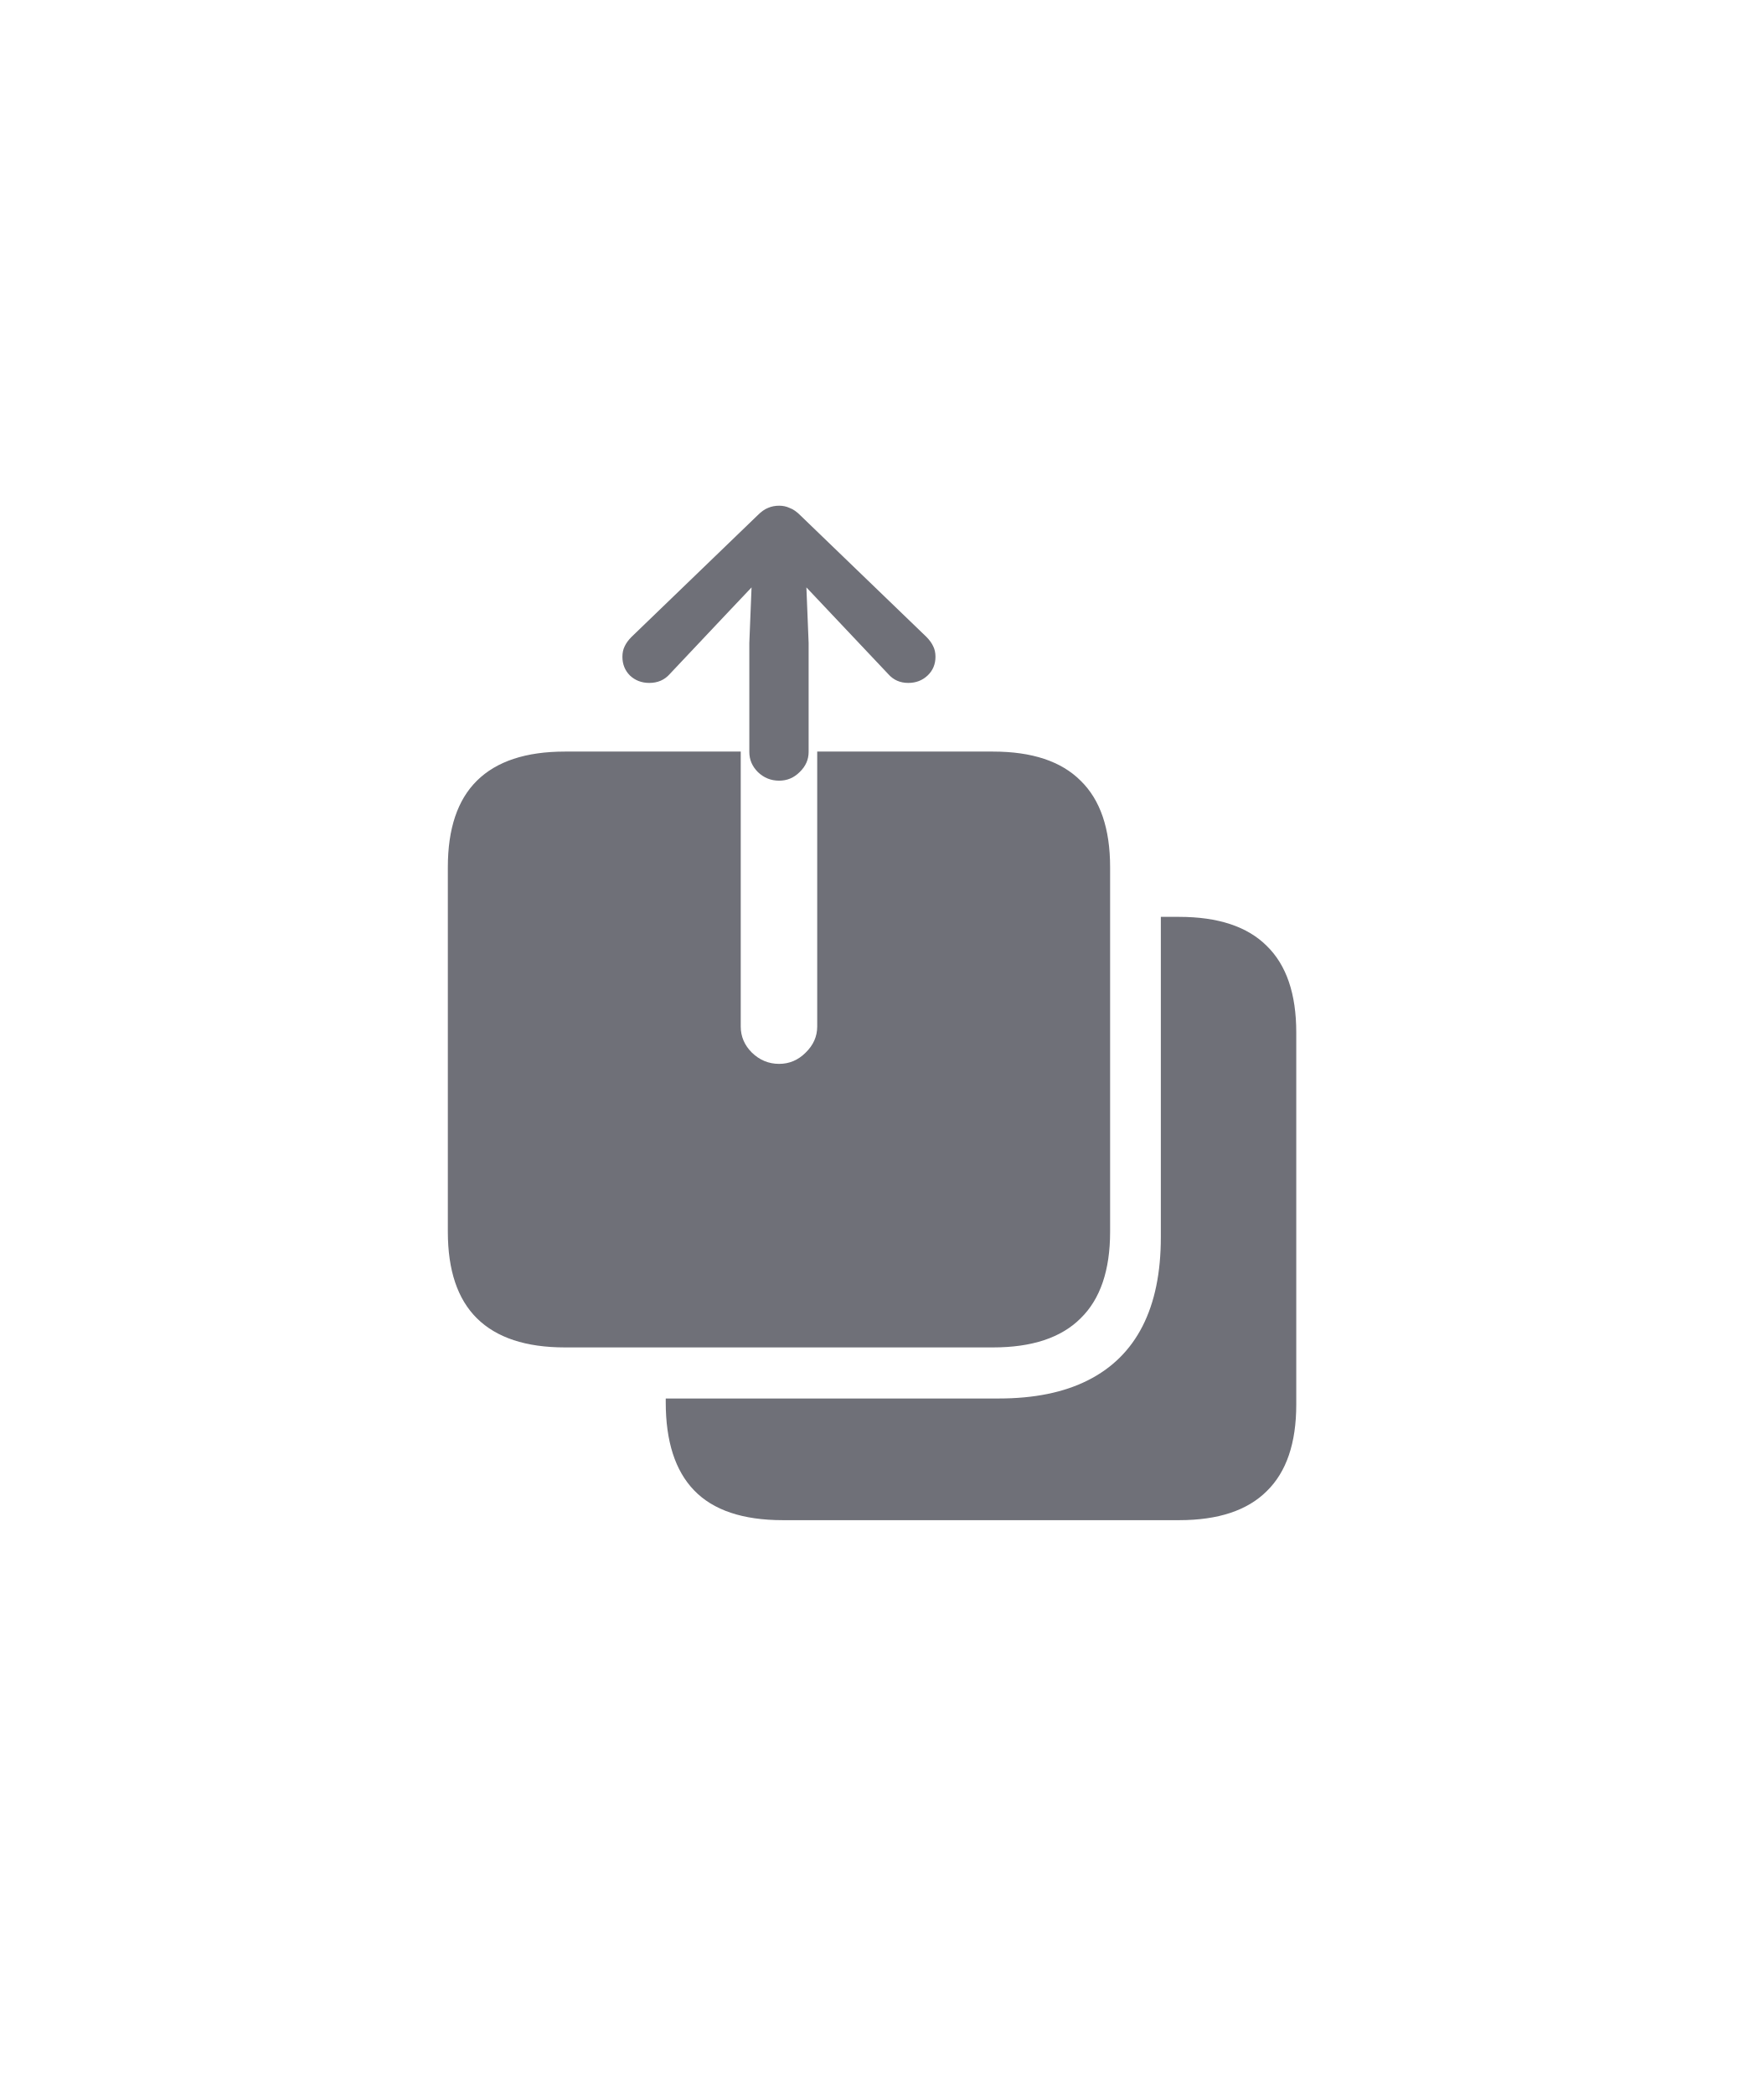
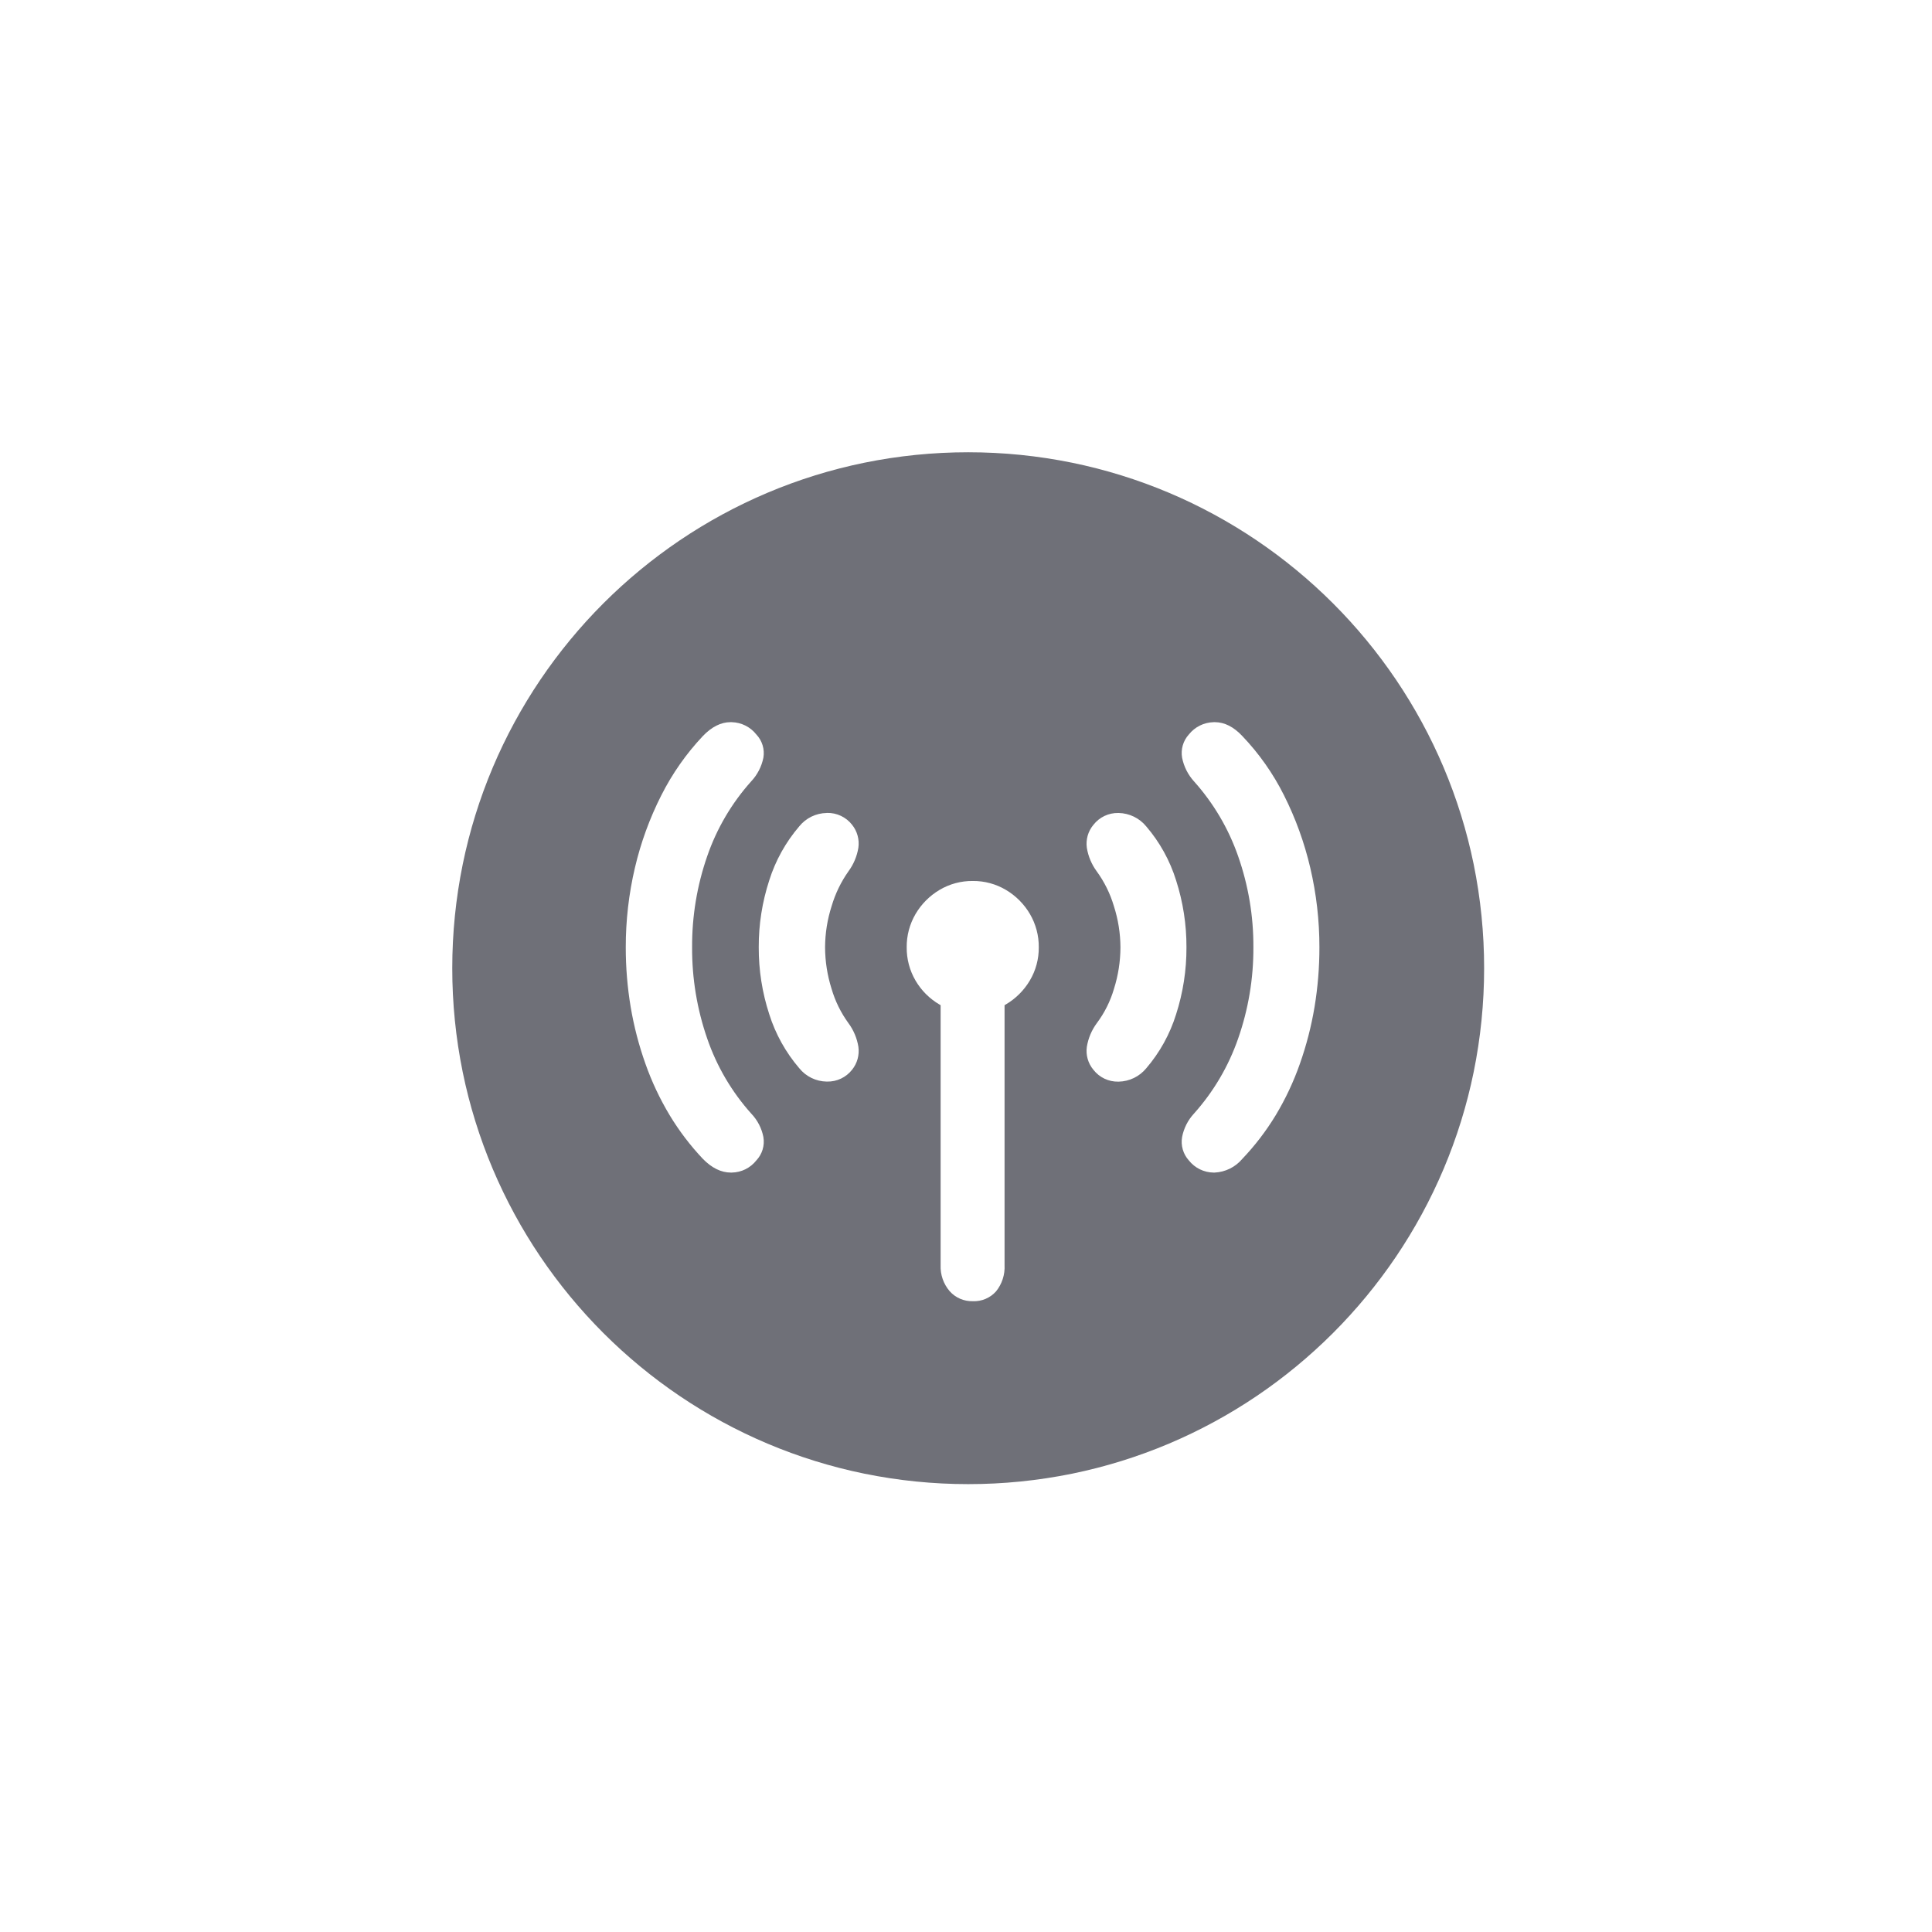
- <svg xmlns="http://www.w3.org/2000/svg" width="16" height="19" viewBox="-7 -5 30 30" fill="none">
-   <path fill="#6F7078" d="M6.319 18.05H13.06C13.724 18.05 14.222 17.885 14.552 17.555C14.886 17.229 15.053 16.738 15.053 16.082V9.753C15.053 9.097 14.886 8.607 14.552 8.281C14.222 7.951 13.724 7.786 13.06 7.786H12.749V13.238C12.749 13.839 12.645 14.343 12.438 14.749C12.231 15.155 11.922 15.462 11.511 15.669C11.101 15.877 10.593 15.98 9.988 15.98H4.326V16.044C4.326 16.708 4.486 17.208 4.808 17.542C5.134 17.881 5.638 18.05 6.319 18.05ZM2.612 15.111H9.893C10.557 15.111 11.054 14.946 11.384 14.616C11.719 14.29 11.886 13.799 11.886 13.143V6.941C11.886 6.285 11.719 5.795 11.384 5.469C11.054 5.139 10.557 4.974 9.893 4.974H6.903V9.652C6.903 9.821 6.837 9.969 6.706 10.096C6.579 10.223 6.429 10.287 6.255 10.287C6.078 10.287 5.923 10.223 5.792 10.096C5.665 9.969 5.602 9.821 5.602 9.652V4.974H2.612C1.947 4.974 1.448 5.139 1.114 5.469C0.784 5.795 0.619 6.285 0.619 6.941V13.143C0.619 13.799 0.784 14.29 1.114 14.616C1.448 14.946 1.947 15.111 2.612 15.111ZM6.255 5.469C6.391 5.469 6.507 5.42 6.604 5.323C6.706 5.225 6.757 5.111 6.757 4.98V3.126L6.719 2.181L7.144 2.631L8.109 3.653C8.198 3.755 8.312 3.806 8.452 3.806C8.583 3.806 8.693 3.763 8.782 3.679C8.871 3.594 8.915 3.488 8.915 3.361C8.915 3.294 8.902 3.234 8.877 3.184C8.852 3.129 8.813 3.076 8.763 3.025L6.617 0.956C6.554 0.892 6.492 0.85 6.433 0.829C6.378 0.803 6.319 0.791 6.255 0.791C6.188 0.791 6.124 0.803 6.065 0.829C6.01 0.85 5.951 0.892 5.887 0.956L3.742 3.025C3.691 3.076 3.653 3.129 3.627 3.184C3.602 3.234 3.589 3.294 3.589 3.361C3.589 3.488 3.632 3.594 3.716 3.679C3.805 3.763 3.915 3.806 4.046 3.806C4.19 3.806 4.307 3.755 4.396 3.653L5.36 2.631L5.786 2.181L5.748 3.126V4.98C5.748 5.111 5.796 5.225 5.894 5.323C5.995 5.42 6.116 5.469 6.255 5.469Z" />
+ <svg xmlns="http://www.w3.org/2000/svg" width="235" height="235" viewBox="-103 -103 440 440">
+   <g id="Group_38" data-name="Group 38" transform="translate(9417 -10325)">
+     <path fill="#6F7078" d="M-280.5,305a118.365,118.365,0,0,1-23.68-2.387,116.9,116.9,0,0,1-22.056-6.847A117.505,117.505,0,0,1-346.2,284.933a118.347,118.347,0,0,1-17.39-14.348,118.343,118.343,0,0,1-14.348-17.39,117.514,117.514,0,0,1-10.833-19.959,116.906,116.906,0,0,1-6.846-22.056A118.366,118.366,0,0,1-398,187.5a118.366,118.366,0,0,1,2.387-23.68,116.9,116.9,0,0,1,6.846-22.056A117.509,117.509,0,0,1-377.933,121.8a118.344,118.344,0,0,1,14.348-17.39A118.343,118.343,0,0,1-346.2,90.067a117.505,117.505,0,0,1,19.959-10.833,116.9,116.9,0,0,1,22.056-6.846A118.367,118.367,0,0,1-280.5,70a118.367,118.367,0,0,1,23.68,2.387,116.906,116.906,0,0,1,22.056,6.846A117.506,117.506,0,0,1-214.8,90.067a118.34,118.34,0,0,1,17.39,14.348,118.343,118.343,0,0,1,14.348,17.39,117.506,117.506,0,0,1,10.833,19.959,116.907,116.907,0,0,1,6.847,22.056A118.367,118.367,0,0,1-163,187.5a118.366,118.366,0,0,1-2.387,23.68,116.909,116.909,0,0,1-6.847,22.056A117.51,117.51,0,0,1-183.067,253.2a118.342,118.342,0,0,1-14.348,17.39,118.346,118.346,0,0,1-17.39,14.348,117.51,117.51,0,0,1-19.959,10.833,116.906,116.906,0,0,1-22.056,6.847A118.365,118.365,0,0,1-280.5,305Zm1.034-137.365a14.534,14.534,0,0,0-7.588,2.05,15.511,15.511,0,0,0-5.434,5.469,14.72,14.72,0,0,0-2.017,7.588,14.72,14.72,0,0,0,2.017,7.588,15.216,15.216,0,0,0,5.434,5.434c.089.053.181.106.274.158v59.213a8.565,8.565,0,0,0,2.051,5.913,6.775,6.775,0,0,0,5.263,2.29,6.713,6.713,0,0,0,5.3-2.222,8.791,8.791,0,0,0,1.948-5.981V195.922c.084-.047.173-.1.273-.157a15.487,15.487,0,0,0,5.469-5.434,14.534,14.534,0,0,0,2.05-7.588,14.719,14.719,0,0,0-2.016-7.588,15.507,15.507,0,0,0-5.435-5.469A14.53,14.53,0,0,0-279.466,167.635Zm55.136-36.168c-.091,0-.184,0-.277.006a7.4,7.4,0,0,0-5.639,2.8,6.269,6.269,0,0,0-1.538,5.3,11.285,11.285,0,0,0,2.7,5.367,50.365,50.365,0,0,1,10.049,17.022,61.694,61.694,0,0,1,3.486,20.781,61.987,61.987,0,0,1-3.486,20.815,50.314,50.314,0,0,1-10.049,17.056,10.888,10.888,0,0,0-2.7,5.332,6.321,6.321,0,0,0,1.538,5.333,7.291,7.291,0,0,0,5.639,2.768q.107,0,.213,0a8.77,8.77,0,0,0,6.315-3.114,57.824,57.824,0,0,0,7.622-9.964,63.366,63.366,0,0,0,5.5-11.706,77.141,77.141,0,0,0,3.333-12.92,82.592,82.592,0,0,0,1.111-13.6,78.848,78.848,0,0,0-2.084-18.115,74.473,74.473,0,0,0-5.981-16.509,55.531,55.531,0,0,0-9.5-13.5C-220.039,132.527-222.142,131.467-224.33,131.467Zm-110.3,0c-2.17,0-4.285,1.06-6.288,3.15a57.315,57.315,0,0,0-9.468,13.5,73.437,73.437,0,0,0-6.016,16.509,78.848,78.848,0,0,0-2.084,18.115,81.973,81.973,0,0,0,1.119,13.6,76.679,76.679,0,0,0,3.358,12.92,64.494,64.494,0,0,0,5.511,11.706,58.469,58.469,0,0,0,7.579,9.964c2.022,2.066,4.159,3.113,6.352,3.114.07,0,.141,0,.211,0a7.258,7.258,0,0,0,5.605-2.768,6.227,6.227,0,0,0,1.607-5.333,10.65,10.65,0,0,0-2.768-5.332,49.864,49.864,0,0,1-10.015-17.056,62.536,62.536,0,0,1-3.451-20.815,62.24,62.24,0,0,1,3.451-20.781,49.911,49.911,0,0,1,10.015-17.022,11.032,11.032,0,0,0,2.768-5.367,6.178,6.178,0,0,0-1.607-5.3,7.362,7.362,0,0,0-5.605-2.8C-334.45,131.469-334.542,131.467-334.633,131.467Zm88.4,20.684h-.077a7,7,0,0,0-5.674,2.7,6.7,6.7,0,0,0-1.5,5.23,12.411,12.411,0,0,0,2.256,5.366,25.943,25.943,0,0,1,3.9,7.9,31.16,31.16,0,0,1,1.5,9.4,31.7,31.7,0,0,1-1.47,9.434,24.516,24.516,0,0,1-3.93,7.861,12.42,12.42,0,0,0-2.256,5.367,6.693,6.693,0,0,0,1.5,5.229,7,7,0,0,0,5.674,2.7h.077a8.361,8.361,0,0,0,6.28-3.042,34.762,34.762,0,0,0,6.8-12.3,49.177,49.177,0,0,0,2.358-15.244,49.167,49.167,0,0,0-2.358-15.244,34.756,34.756,0,0,0-6.8-12.3A8.359,8.359,0,0,0-246.234,152.151Zm-66.5,0a8.187,8.187,0,0,0-6.244,3.042,35.164,35.164,0,0,0-6.836,12.3,48.531,48.531,0,0,0-2.392,15.244,48.54,48.54,0,0,0,2.392,15.244,35.17,35.17,0,0,0,6.836,12.3,8.19,8.19,0,0,0,6.245,3.042h.078a7.036,7.036,0,0,0,5.709-2.7,6.824,6.824,0,0,0,1.435-5.229,12.42,12.42,0,0,0-2.256-5.367,25.418,25.418,0,0,1-3.862-7.861,31.7,31.7,0,0,1-1.47-9.434,31.161,31.161,0,0,1,1.5-9.4,26.966,26.966,0,0,1,3.828-7.9,12.411,12.411,0,0,0,2.256-5.366,6.827,6.827,0,0,0-1.435-5.23,7.033,7.033,0,0,0-5.709-2.7h-.078Z" transform="translate(-9019 10255)" />
+   </g>
</svg>
